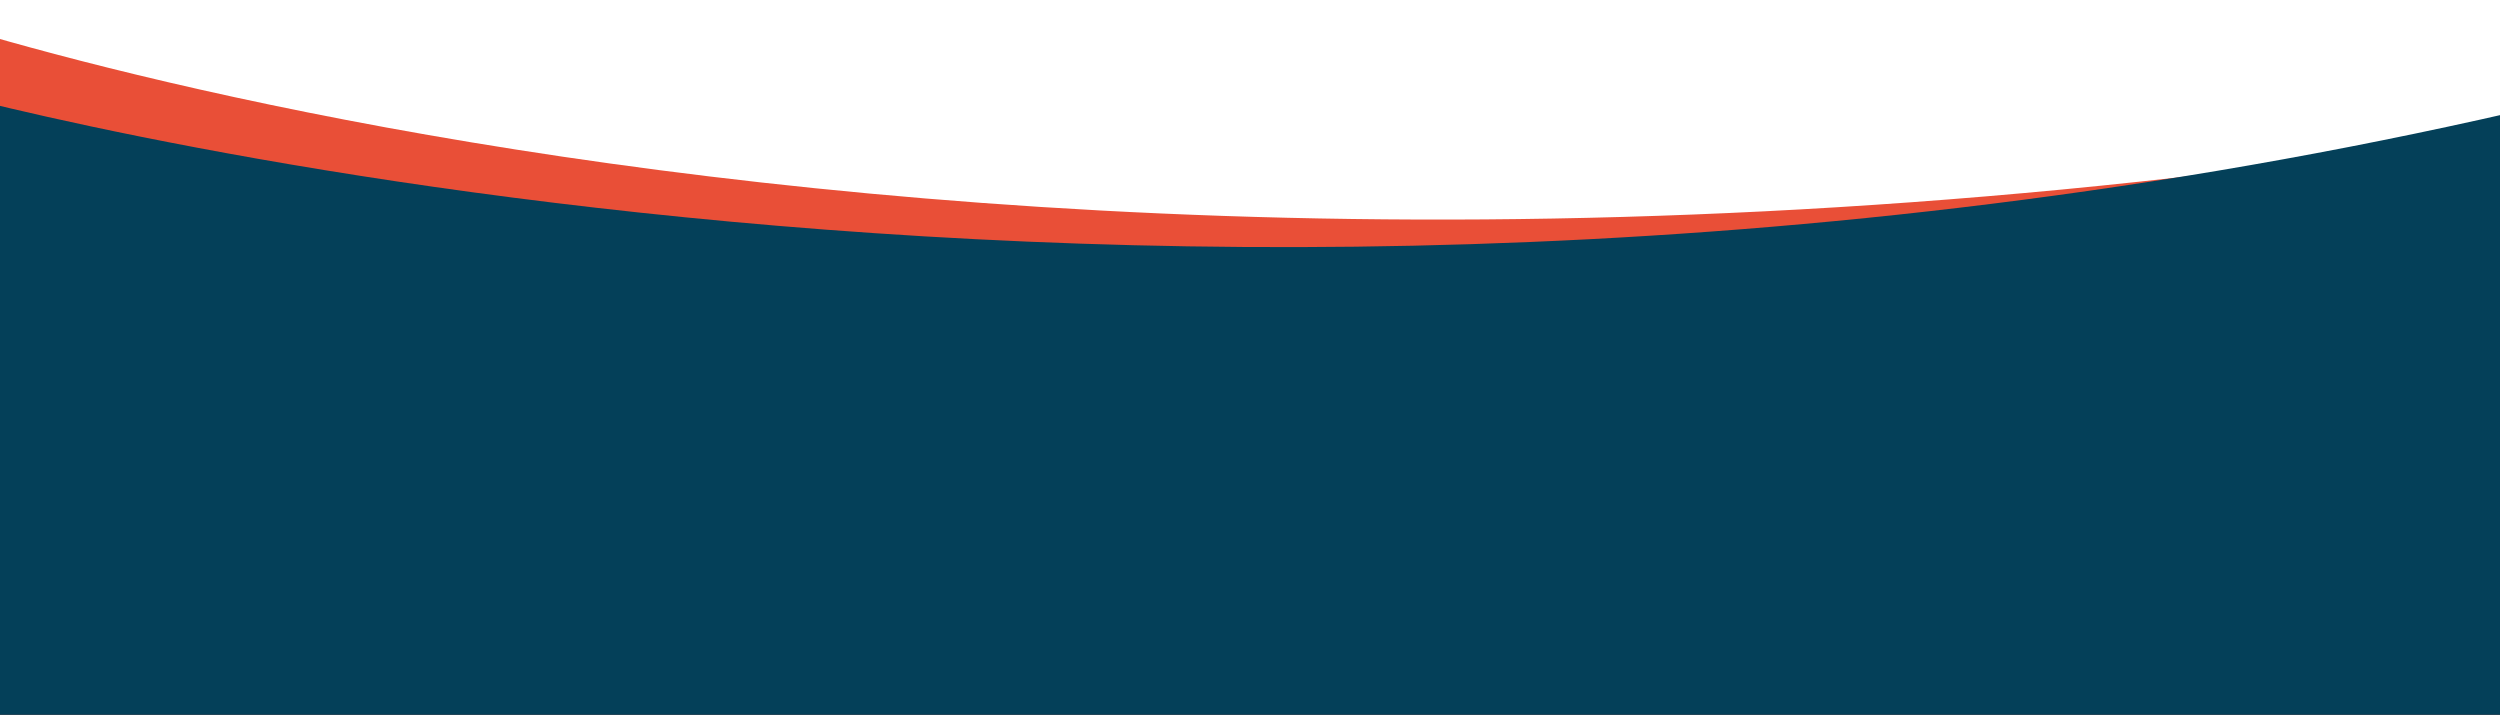
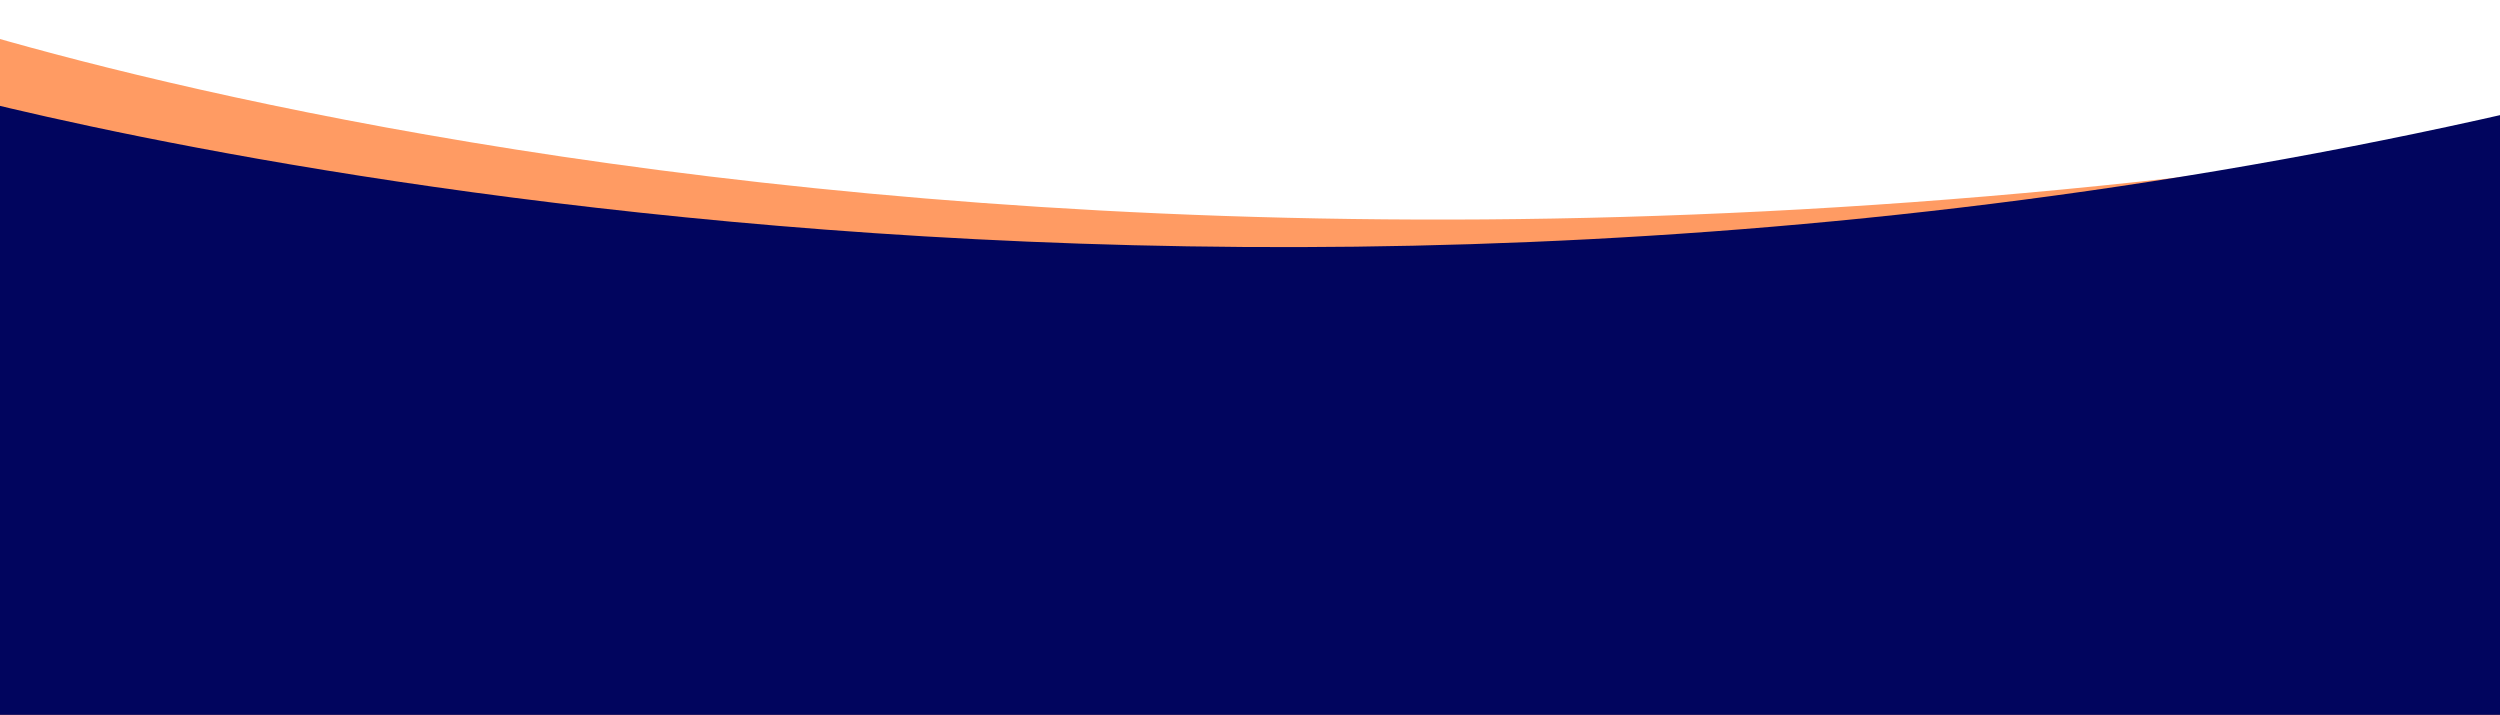
- <svg xmlns="http://www.w3.org/2000/svg" fill="none" height="366" viewBox="0 0 1280 366" width="1280">
-   <path d="m1561 10.955c-956.617 234.539-1625-10.955-1625-10.955v366h1616.74z" fill="#e94f37" />
-   <path d="m1339 44.901c-733.659 184.193-1379-.901-1379-.901v322h1372.03z" fill="#044059" />
+ <svg xmlns="http://www.w3.org/2000/svg" fill="none" height="366" viewBox="0 0 1280 366" width="1280" version="1.1" id="svg6">
+   <defs id="defs10" />
+   <path d="M 1561,10.955 C 604.383,245.494 -64,0 -64,0 v 366 h 1616.74 z" fill="#e94f37" id="path2" style="fill:#ff9b63;fill-opacity:1" />
+   <path d="m1339 44.901c-733.659 184.193-1379-.901-1379-.901v322h1372.03z" fill="#044059" id="path4" style="fill:#01055e;fill-opacity:1" />
</svg>
